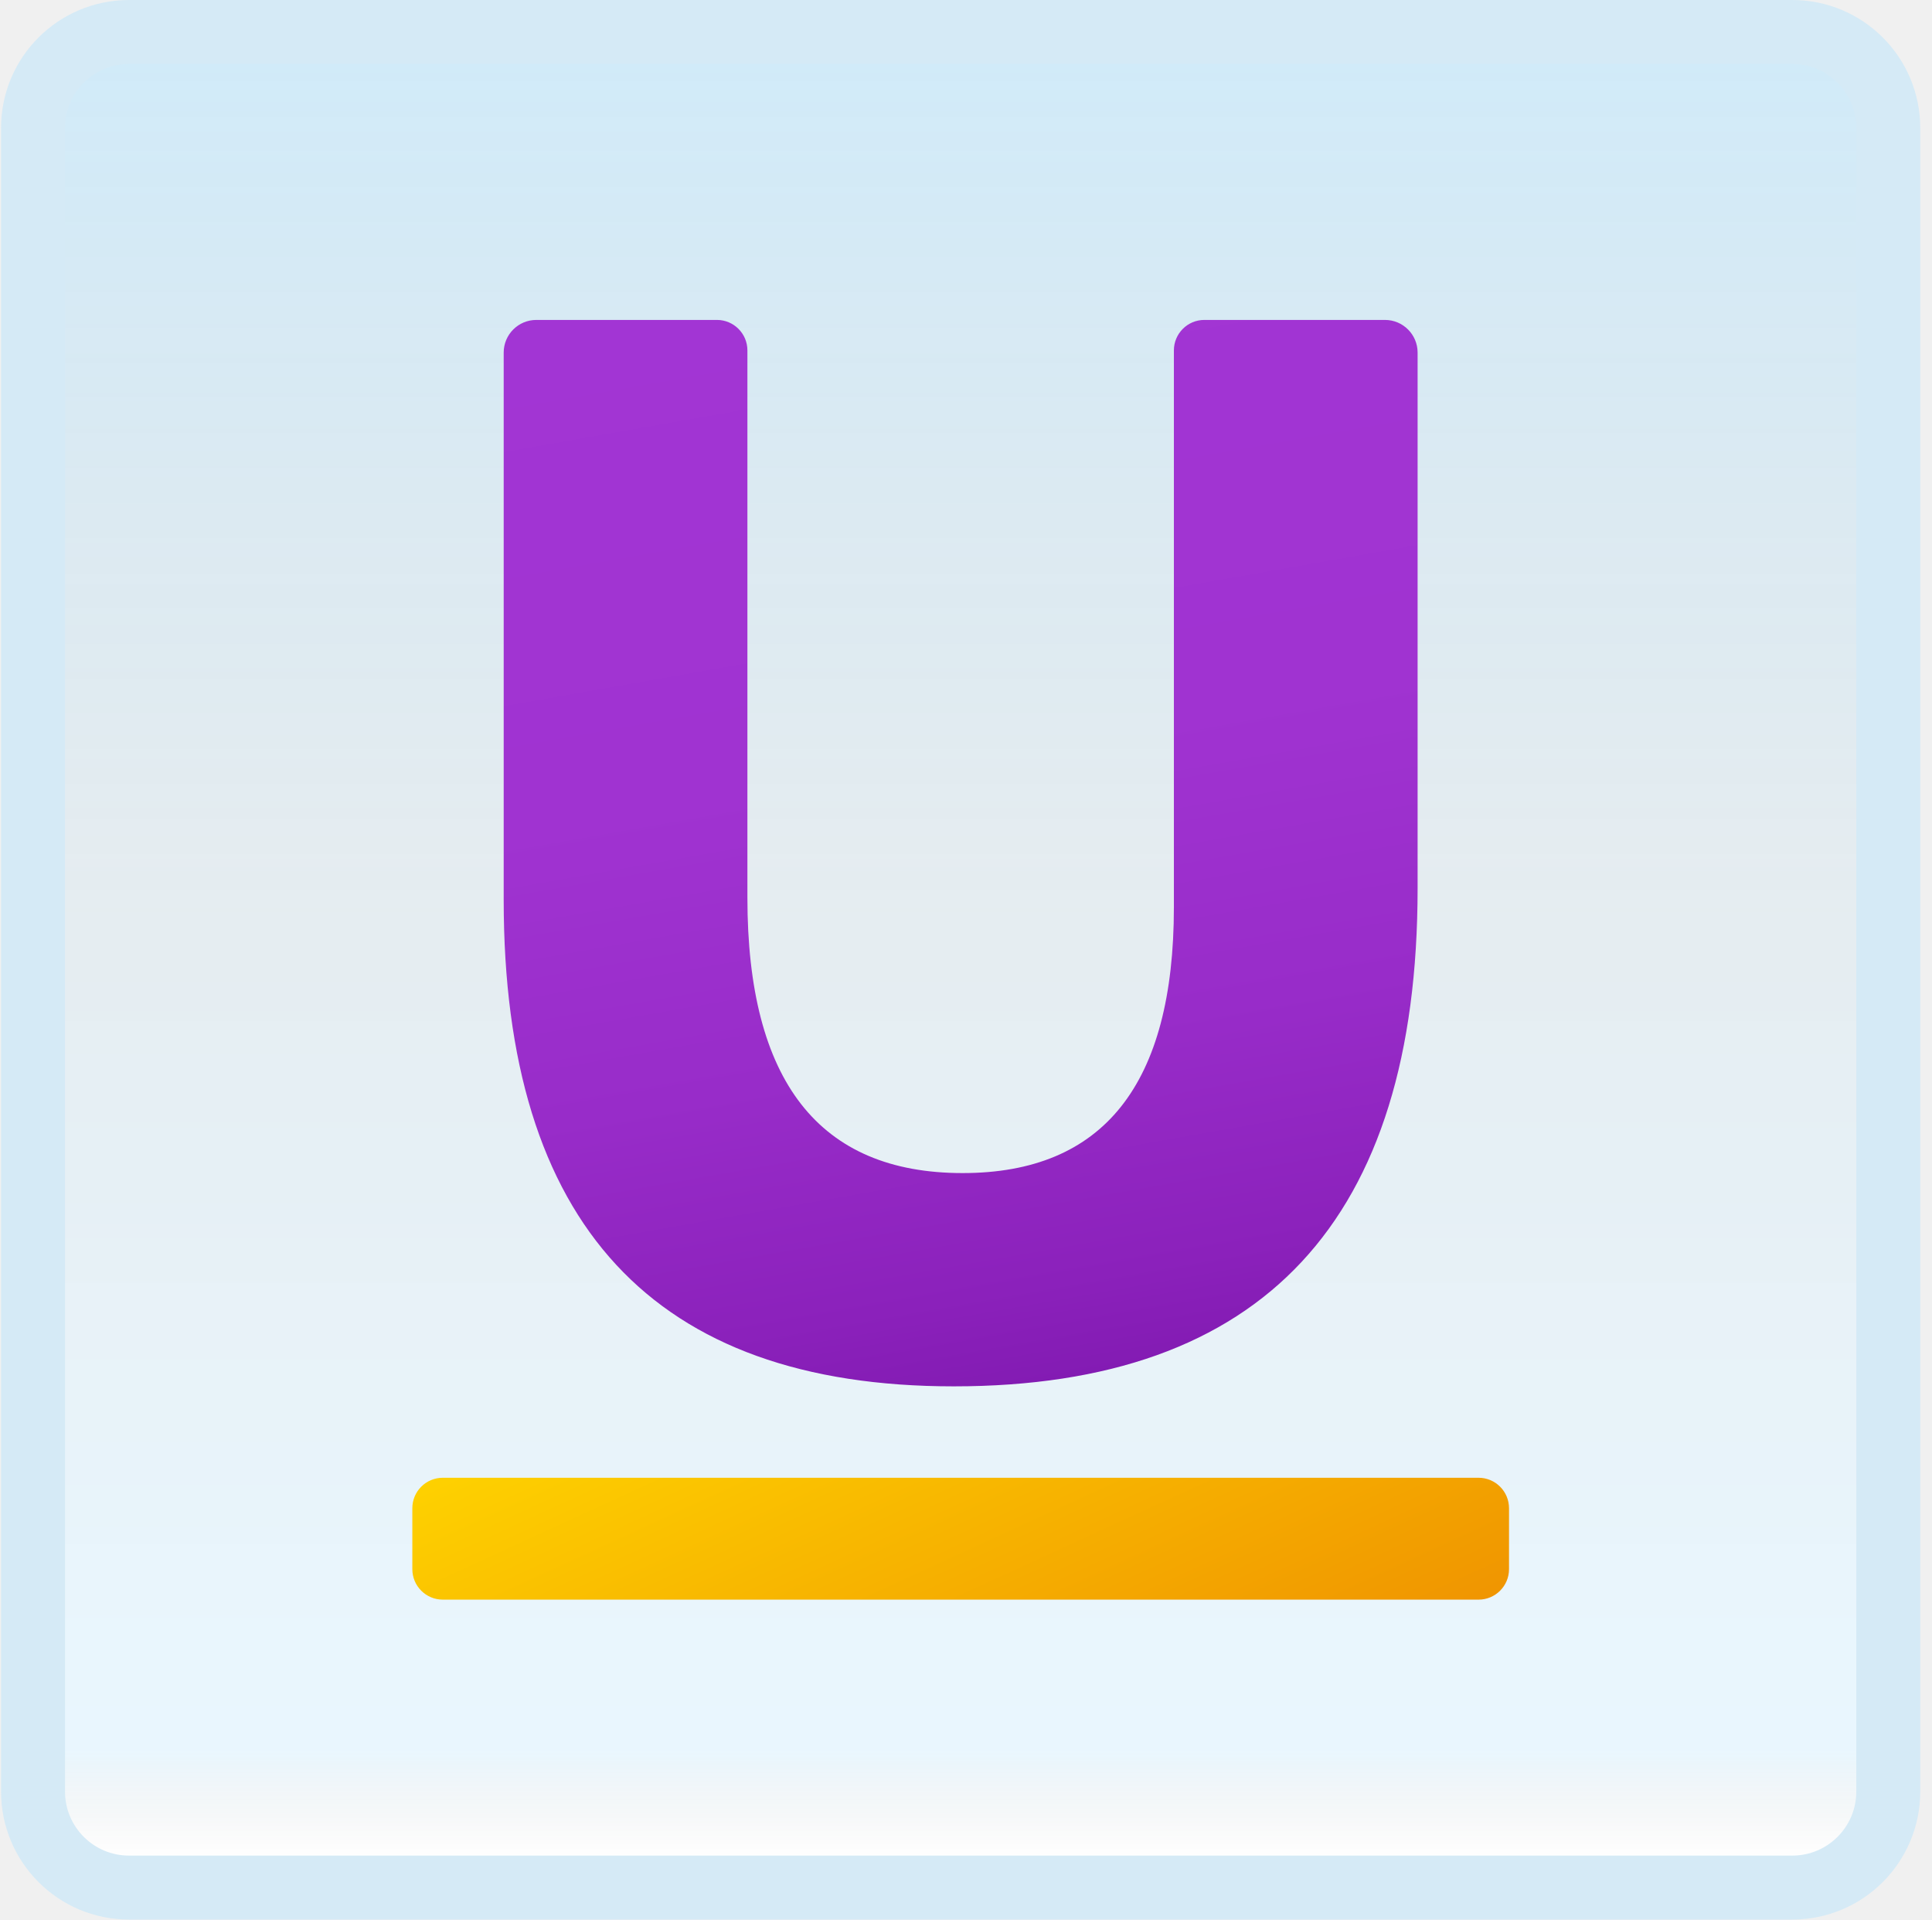
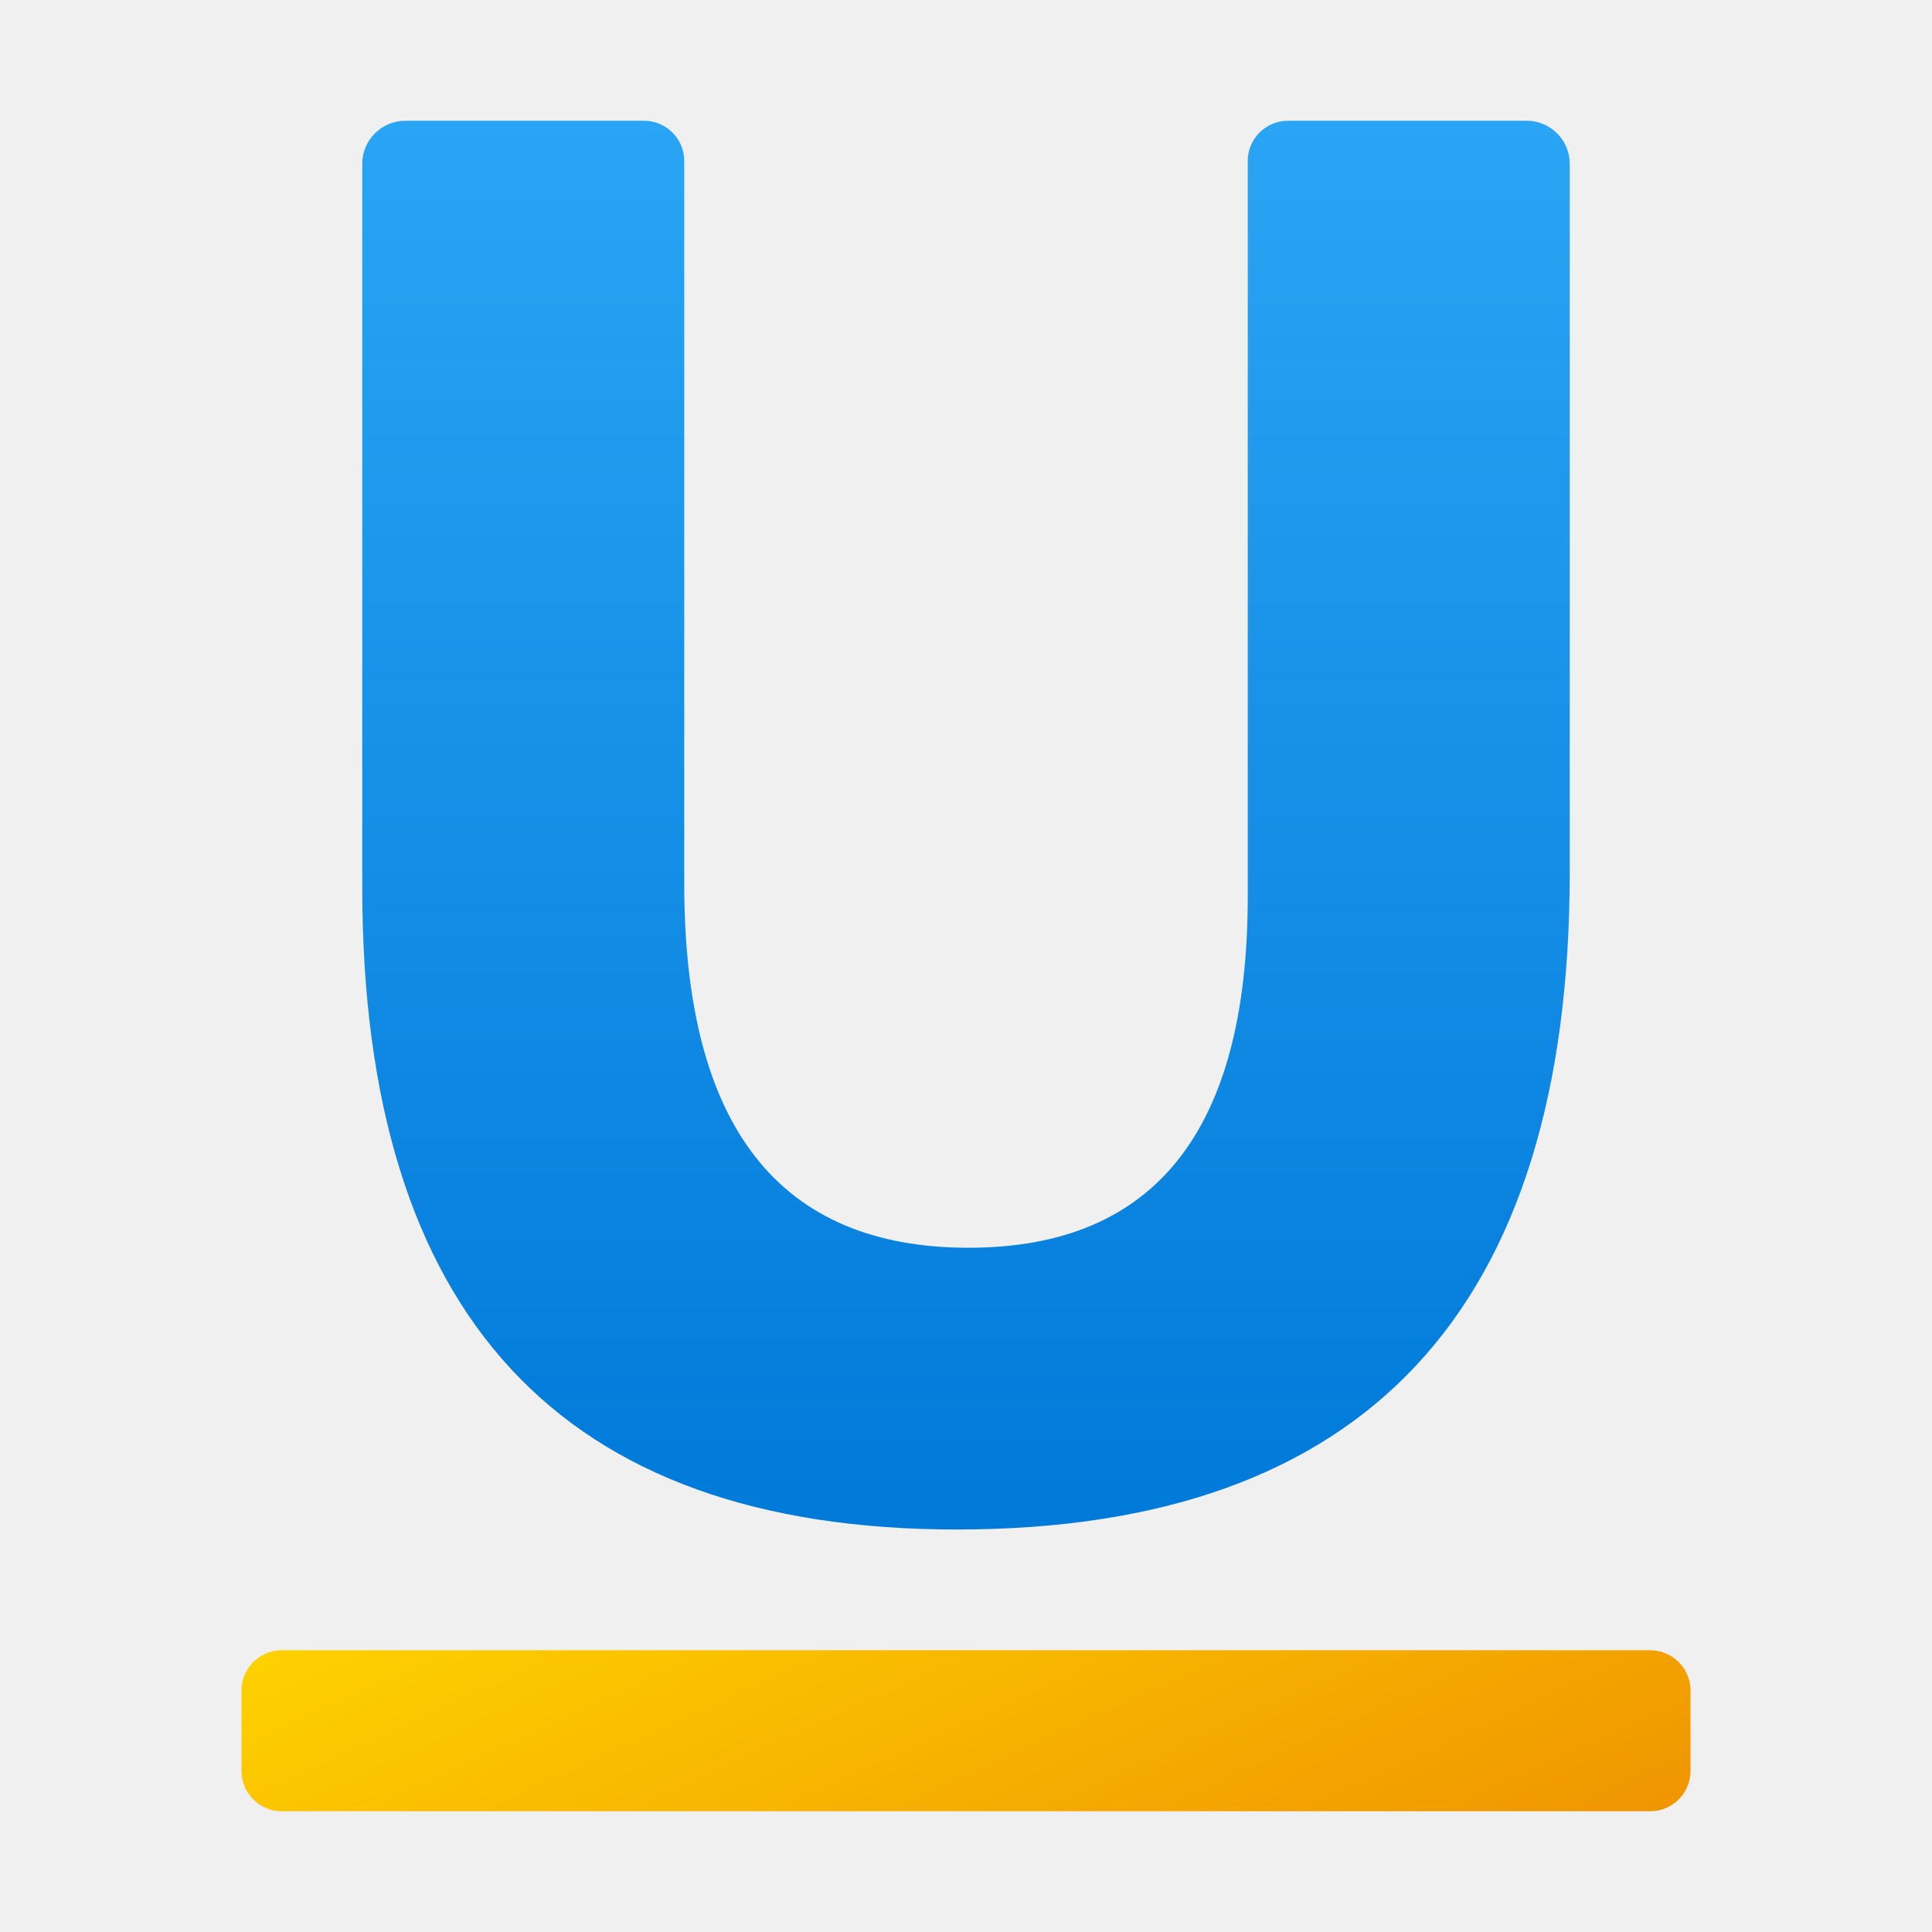
- <svg xmlns="http://www.w3.org/2000/svg" width="151" height="150" viewBox="0 0 151 150" fill="none">
+ <svg xmlns="http://www.w3.org/2000/svg" width="24" height="24" viewBox="0 0 24 24" fill="none">
  <g id="underline">
-     <rect x="2.582" y="2.5" width="145" height="145" rx="7.5" fill="white" />
-     <rect x="2.582" y="2.5" width="145" height="145" rx="7.5" fill="url(#paint0_linear_14_11777)" fill-opacity="0.2" />
-     <g id="Group">
-       <path id="Vector" d="M115.56 115.476H34.608C33.291 115.476 32.227 116.54 32.227 117.857V122.619C32.227 123.933 33.291 125 34.608 125H115.56C116.874 125 117.941 123.933 117.941 122.619V117.857C117.941 116.54 116.874 115.476 115.56 115.476Z" fill="url(#paint1_linear_14_11777)" />
-       <path id="Vector_2" d="M108.246 25H94.129C92.815 25 91.748 26.067 91.748 27.381V70.886C91.748 84.738 86.243 91.667 75.236 91.667C64.02 91.667 58.415 84.495 58.415 70.145V27.381C58.415 26.067 57.348 25 56.034 25H41.917C40.51 25 39.367 26.143 39.367 27.55V70.329C39.367 95.664 51.089 108.333 74.539 108.333C98.71 108.333 110.796 95.364 110.796 69.424V27.55C110.796 26.143 109.653 25 108.246 25Z" fill="url(#paint2_linear_14_11777)" />
-     </g>
-     <rect x="2.582" y="2.5" width="145" height="145" rx="7.5" stroke="#D5EAF6" stroke-width="5" />
+     <path id="Vector" d="M20.5 20.5H3.5C3.224 20.5 3 20.724 3 21V22C3 22.276 3.224 22.5 3.5 22.5H20.5C20.776 22.5 21 22.276 21 22V21C21 20.724 20.776 20.5 20.5 20.5Z" fill="url(#paint0_linear_206_9712)" />
+     <path id="Vector_2" d="M18.965 1.5H16C15.724 1.5 15.5 1.724 15.5 2V11.136C15.5 14.045 14.344 15.5 12.033 15.5C9.677 15.5 8.5 13.994 8.5 10.98V2C8.5 1.724 8.276 1.5 8 1.5H5.035C4.74 1.5 4.5 1.74 4.5 2.035V11.019C4.5 16.34 6.962 19 11.886 19C16.962 19 19.5 16.276 19.5 10.829V2.035C19.5 1.74 19.26 1.5 18.965 1.5Z" fill="url(#paint1_linear_206_9712)" />
  </g>
  <defs>
-     <linearGradient id="paint0_linear_14_11777" x1="75.082" y1="5" x2="75.082" y2="145" gradientUnits="userSpaceOnUse">
-       <stop stop-color="#199AE0" />
-       <stop offset="0.472" stop-color="#0D5176" stop-opacity="0.528" />
-       <stop offset="0.941" stop-color="#12A6F7" stop-opacity="0.465" />
-       <stop offset="1" stop-opacity="0" />
-     </linearGradient>
-     <linearGradient id="paint1_linear_14_11777" x1="66.06" y1="100.583" x2="100.038" y2="174.588" gradientUnits="userSpaceOnUse">
+     <linearGradient id="paint0_linear_206_9712" x1="10.105" y1="17.372" x2="17.241" y2="32.913" gradientUnits="userSpaceOnUse">
      <stop stop-color="#FED100" />
      <stop offset="1" stop-color="#E36001" />
    </linearGradient>
-     <linearGradient id="paint2_linear_14_11777" x1="69.479" y1="20.1" x2="84.874" y2="107.414" gradientUnits="userSpaceOnUse">
-       <stop stop-color="#A235D4" />
-       <stop offset="0.441" stop-color="#A033D1" />
-       <stop offset="0.702" stop-color="#982CC9" />
-       <stop offset="0.915" stop-color="#8B21BB" />
-       <stop offset="1" stop-color="#831BB3" />
+     <linearGradient id="paint1_linear_206_9712" x1="12" y1="1.463" x2="12" y2="18.937" gradientUnits="userSpaceOnUse">
+       <stop stop-color="#2AA4F4" />
+       <stop offset="1" stop-color="#007AD9" />
    </linearGradient>
  </defs>
</svg>
